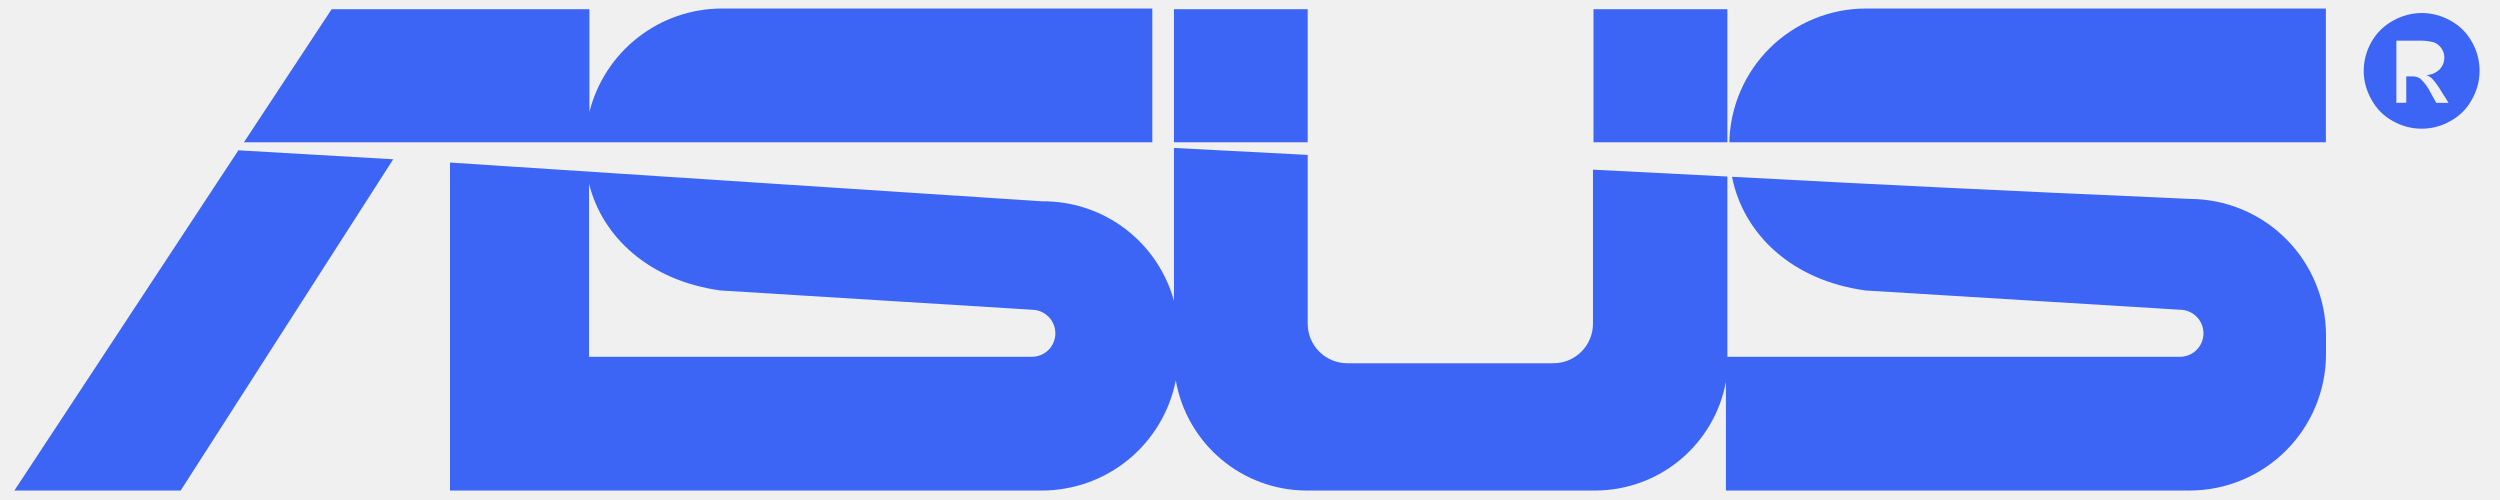
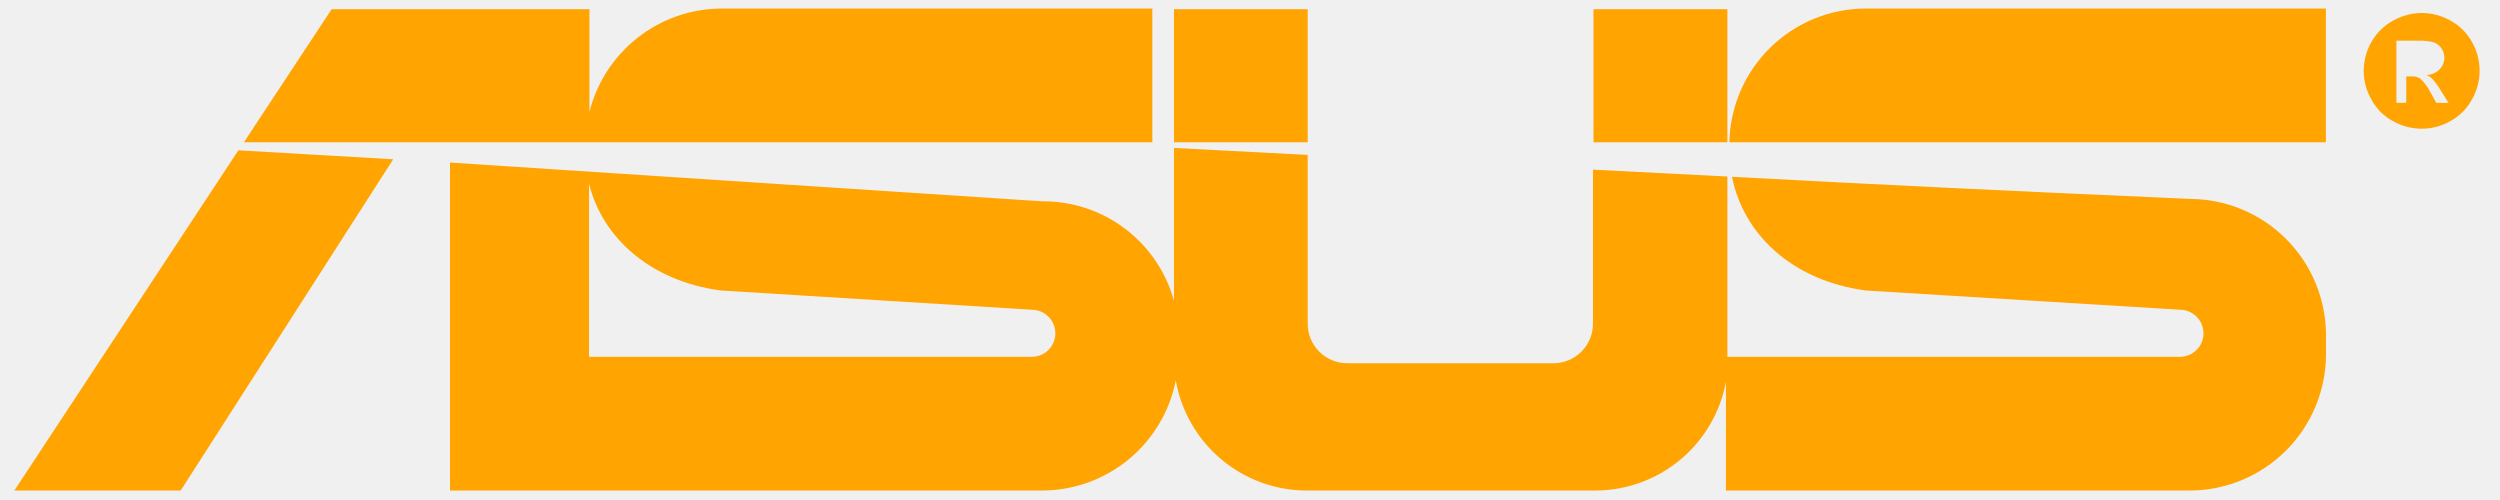
<svg xmlns="http://www.w3.org/2000/svg" width="105" height="21" viewBox="0 0 105 21" fill="none">
  <g clip-path="url(#clip0_21_2590)">
-     <path fill-rule="evenodd" clip-rule="evenodd" d="M101.716 0.546C102.135 0.549 102.546 0.657 102.911 0.861C103.294 1.066 103.61 1.378 103.819 1.758C104.031 2.127 104.143 2.545 104.143 2.97C104.143 3.395 104.031 3.813 103.819 4.182C103.612 4.564 103.299 4.877 102.917 5.084C102.55 5.295 102.134 5.406 101.711 5.405C101.286 5.405 100.868 5.294 100.498 5.084C100.118 4.878 99.806 4.564 99.602 4.182C99.389 3.815 99.277 3.399 99.275 2.976C99.278 2.548 99.39 2.129 99.602 1.758C99.817 1.378 100.135 1.067 100.521 0.861C100.886 0.657 101.297 0.548 101.716 0.546ZM100.648 4.32V1.708H101.544C101.77 1.699 101.995 1.721 102.214 1.775C102.348 1.822 102.462 1.911 102.541 2.029C102.62 2.141 102.662 2.274 102.662 2.411C102.665 2.599 102.593 2.779 102.463 2.915C102.315 3.06 102.117 3.145 101.91 3.153C101.994 3.184 102.071 3.231 102.137 3.291C102.284 3.449 102.412 3.624 102.519 3.811L102.84 4.32H102.325L102.092 3.905C101.985 3.678 101.834 3.473 101.65 3.302C101.55 3.235 101.432 3.202 101.312 3.208H101.063V4.315L100.648 4.32Z" fill="#3C65F5" />
-     <path fill-rule="evenodd" clip-rule="evenodd" d="M54.84 0.385H54.923V5.975H49.306V0.385H54.84ZM30.29 12.201L43.345 13.009C43.606 13.012 43.855 13.118 44.039 13.303C44.222 13.489 44.325 13.739 44.325 14C44.325 14.129 44.3 14.257 44.25 14.377C44.2 14.496 44.128 14.605 44.036 14.697C43.945 14.788 43.836 14.861 43.717 14.91C43.597 14.96 43.469 14.985 43.34 14.985H24.739V7.713C25.292 9.96 27.279 11.797 30.273 12.201H30.29ZM24.756 20.602H43.772C45.098 20.599 46.382 20.136 47.405 19.293C48.428 18.449 49.127 17.277 49.383 15.976C49.608 17.263 50.278 18.431 51.275 19.276C52.272 20.122 53.533 20.591 54.84 20.602H67.016C68.317 20.597 69.576 20.139 70.575 19.305C71.574 18.472 72.251 17.316 72.489 16.037V20.602H91.976C93.49 20.598 94.942 19.994 96.013 18.923C97.084 17.852 97.688 16.4 97.692 14.885V14.072C97.688 12.557 97.084 11.105 96.013 10.034C94.942 8.963 93.49 8.359 91.976 8.355L90.907 8.305C84.82 8.039 78.798 7.752 72.744 7.425C73.214 9.799 75.218 11.775 78.361 12.201L91.561 13.009C91.822 13.011 92.073 13.116 92.257 13.301C92.442 13.487 92.546 13.738 92.546 14C92.546 14.261 92.442 14.512 92.257 14.697C92.072 14.881 91.822 14.985 91.561 14.985H72.55V7.414L66.905 7.126V13.596C66.905 14.036 66.73 14.459 66.419 14.77C66.107 15.081 65.685 15.256 65.245 15.256H56.584C56.143 15.256 55.721 15.081 55.41 14.77C55.098 14.459 54.923 14.036 54.923 13.596V6.506L49.306 6.213V12.633C48.973 11.424 48.25 10.359 47.249 9.603C46.248 8.847 45.026 8.444 43.772 8.455L18.9 6.827V20.602H24.739H24.756ZM48.398 5.975V0.358H30.29C29.016 0.366 27.782 0.797 26.78 1.584C25.778 2.37 25.066 3.467 24.756 4.702V0.385H13.93L10.245 5.975H48.398ZM16.515 6.689L7.588 20.602H0.604L10.012 6.313L16.504 6.689H16.515ZM97.687 5.975V0.358H78.356C76.857 0.362 75.42 0.952 74.35 2.001C73.281 3.051 72.665 4.477 72.633 5.975H97.687ZM66.927 5.975V0.385H72.55V5.975H66.927Z" fill="#3C65F5" />
+     <path fill-rule="evenodd" clip-rule="evenodd" d="M101.716 0.546C102.135 0.549 102.546 0.657 102.911 0.861C103.294 1.066 103.61 1.378 103.819 1.758C104.031 2.127 104.143 2.545 104.143 2.97C104.143 3.395 104.031 3.813 103.819 4.182C103.612 4.564 103.299 4.877 102.917 5.084C102.55 5.295 102.134 5.406 101.711 5.405C101.286 5.405 100.868 5.294 100.498 5.084C100.118 4.878 99.806 4.564 99.602 4.182C99.389 3.815 99.277 3.399 99.275 2.976C99.278 2.548 99.39 2.129 99.602 1.758C99.817 1.378 100.135 1.067 100.521 0.861C100.886 0.657 101.297 0.548 101.716 0.546ZM100.648 4.32V1.708H101.544C101.77 1.699 101.995 1.721 102.214 1.775C102.348 1.822 102.462 1.911 102.541 2.029C102.62 2.141 102.662 2.274 102.662 2.411C102.665 2.599 102.593 2.779 102.463 2.915C102.315 3.06 102.117 3.145 101.91 3.153C101.994 3.184 102.071 3.231 102.137 3.291C102.284 3.449 102.412 3.624 102.519 3.811L102.84 4.32H102.325L102.092 3.905C101.985 3.678 101.834 3.473 101.65 3.302C101.55 3.235 101.432 3.202 101.312 3.208H101.063V4.315L100.648 4.32Z" fill="#ffa400" />
+     <path fill-rule="evenodd" clip-rule="evenodd" d="M54.84 0.385H54.923V5.975H49.306V0.385H54.84ZM30.29 12.201L43.345 13.009C43.606 13.012 43.855 13.118 44.039 13.303C44.222 13.489 44.325 13.739 44.325 14C44.325 14.129 44.3 14.257 44.25 14.377C44.2 14.496 44.128 14.605 44.036 14.697C43.945 14.788 43.836 14.861 43.717 14.91C43.597 14.96 43.469 14.985 43.34 14.985H24.739V7.713C25.292 9.96 27.279 11.797 30.273 12.201H30.29ZM24.756 20.602H43.772C45.098 20.599 46.382 20.136 47.405 19.293C48.428 18.449 49.127 17.277 49.383 15.976C49.608 17.263 50.278 18.431 51.275 19.276C52.272 20.122 53.533 20.591 54.84 20.602H67.016C68.317 20.597 69.576 20.139 70.575 19.305C71.574 18.472 72.251 17.316 72.489 16.037V20.602H91.976C93.49 20.598 94.942 19.994 96.013 18.923C97.084 17.852 97.688 16.4 97.692 14.885V14.072C97.688 12.557 97.084 11.105 96.013 10.034C94.942 8.963 93.49 8.359 91.976 8.355L90.907 8.305C84.82 8.039 78.798 7.752 72.744 7.425C73.214 9.799 75.218 11.775 78.361 12.201L91.561 13.009C91.822 13.011 92.073 13.116 92.257 13.301C92.442 13.487 92.546 13.738 92.546 14C92.546 14.261 92.442 14.512 92.257 14.697C92.072 14.881 91.822 14.985 91.561 14.985H72.55V7.414L66.905 7.126V13.596C66.905 14.036 66.73 14.459 66.419 14.77C66.107 15.081 65.685 15.256 65.245 15.256H56.584C56.143 15.256 55.721 15.081 55.41 14.77C55.098 14.459 54.923 14.036 54.923 13.596V6.506L49.306 6.213V12.633C48.973 11.424 48.25 10.359 47.249 9.603C46.248 8.847 45.026 8.444 43.772 8.455L18.9 6.827V20.602H24.739H24.756ZM48.398 5.975V0.358H30.29C29.016 0.366 27.782 0.797 26.78 1.584C25.778 2.37 25.066 3.467 24.756 4.702V0.385H13.93L10.245 5.975H48.398ZM16.515 6.689L7.588 20.602H0.604L10.012 6.313L16.504 6.689H16.515ZM97.687 5.975V0.358H78.356C76.857 0.362 75.42 0.952 74.35 2.001C73.281 3.051 72.665 4.477 72.633 5.975H97.687ZM66.927 5.975V0.385H72.55V5.975H66.927Z" fill="#ffa400" />
  </g>
  <defs>
    <clipPath id="clip0_21_2590">
      <rect width="103.542" height="20.245" fill="white" transform="translate(0.60376 0.357788)" />
    </clipPath>
  </defs>
</svg>
